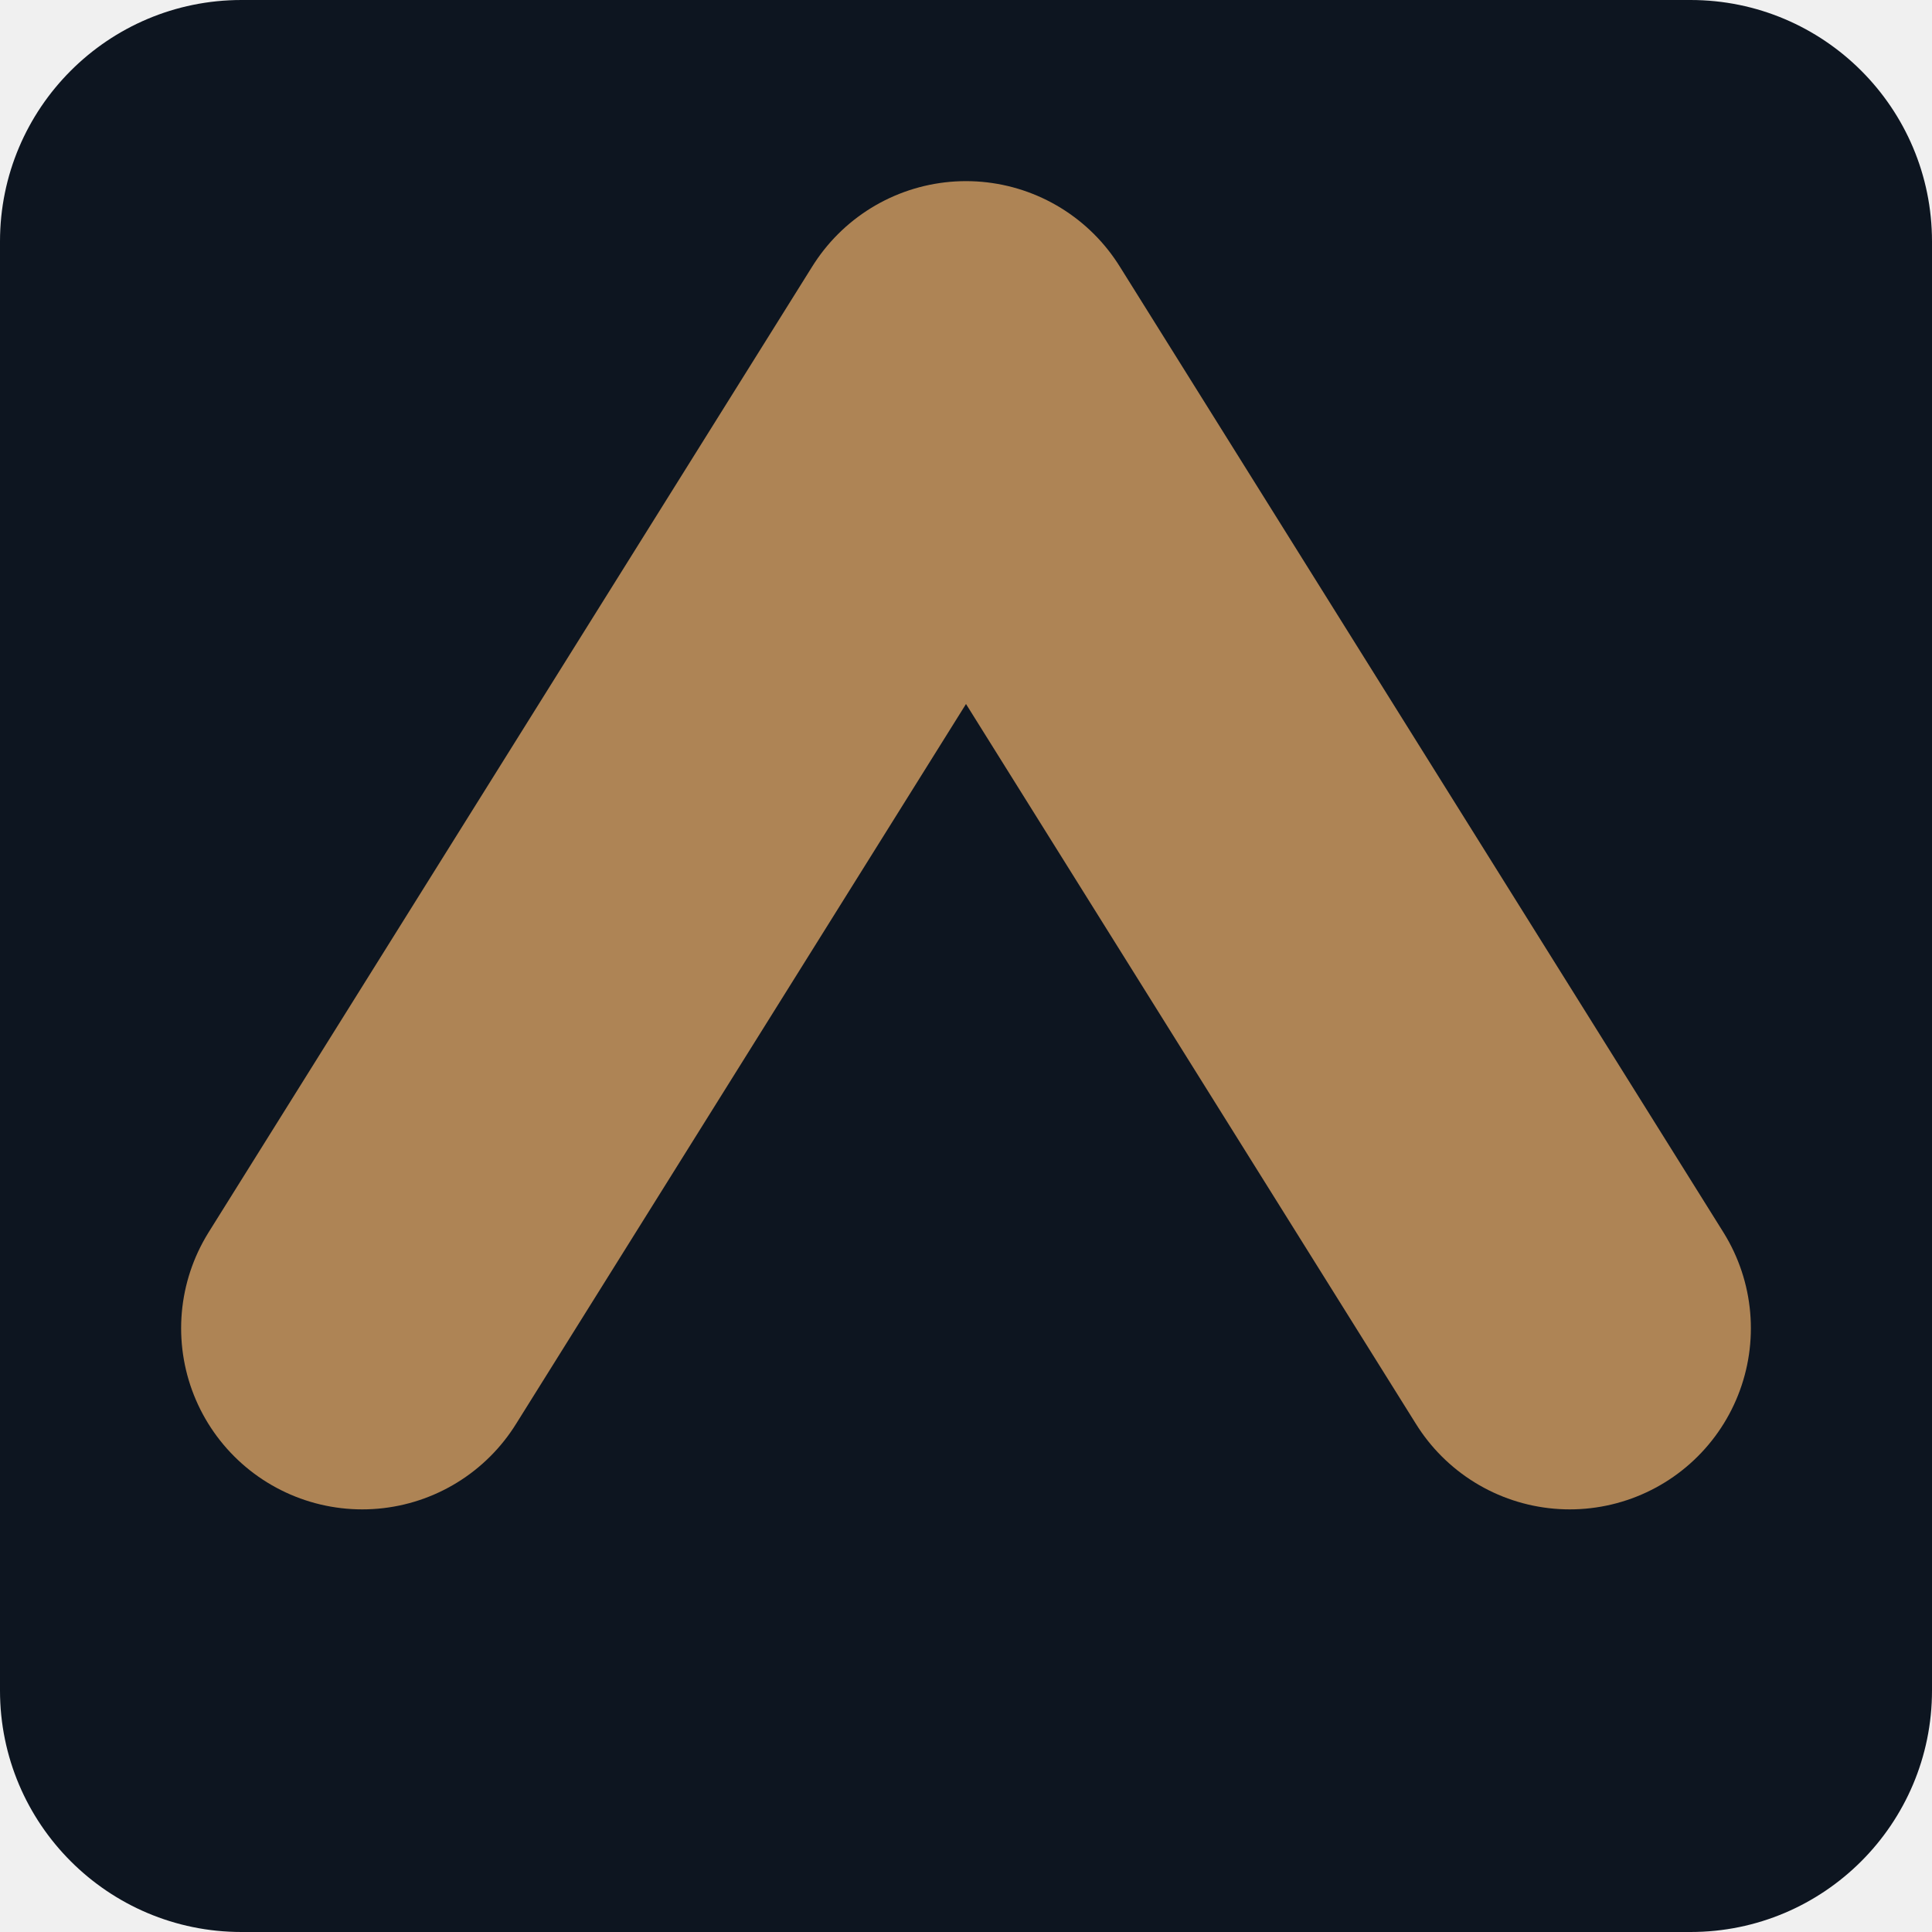
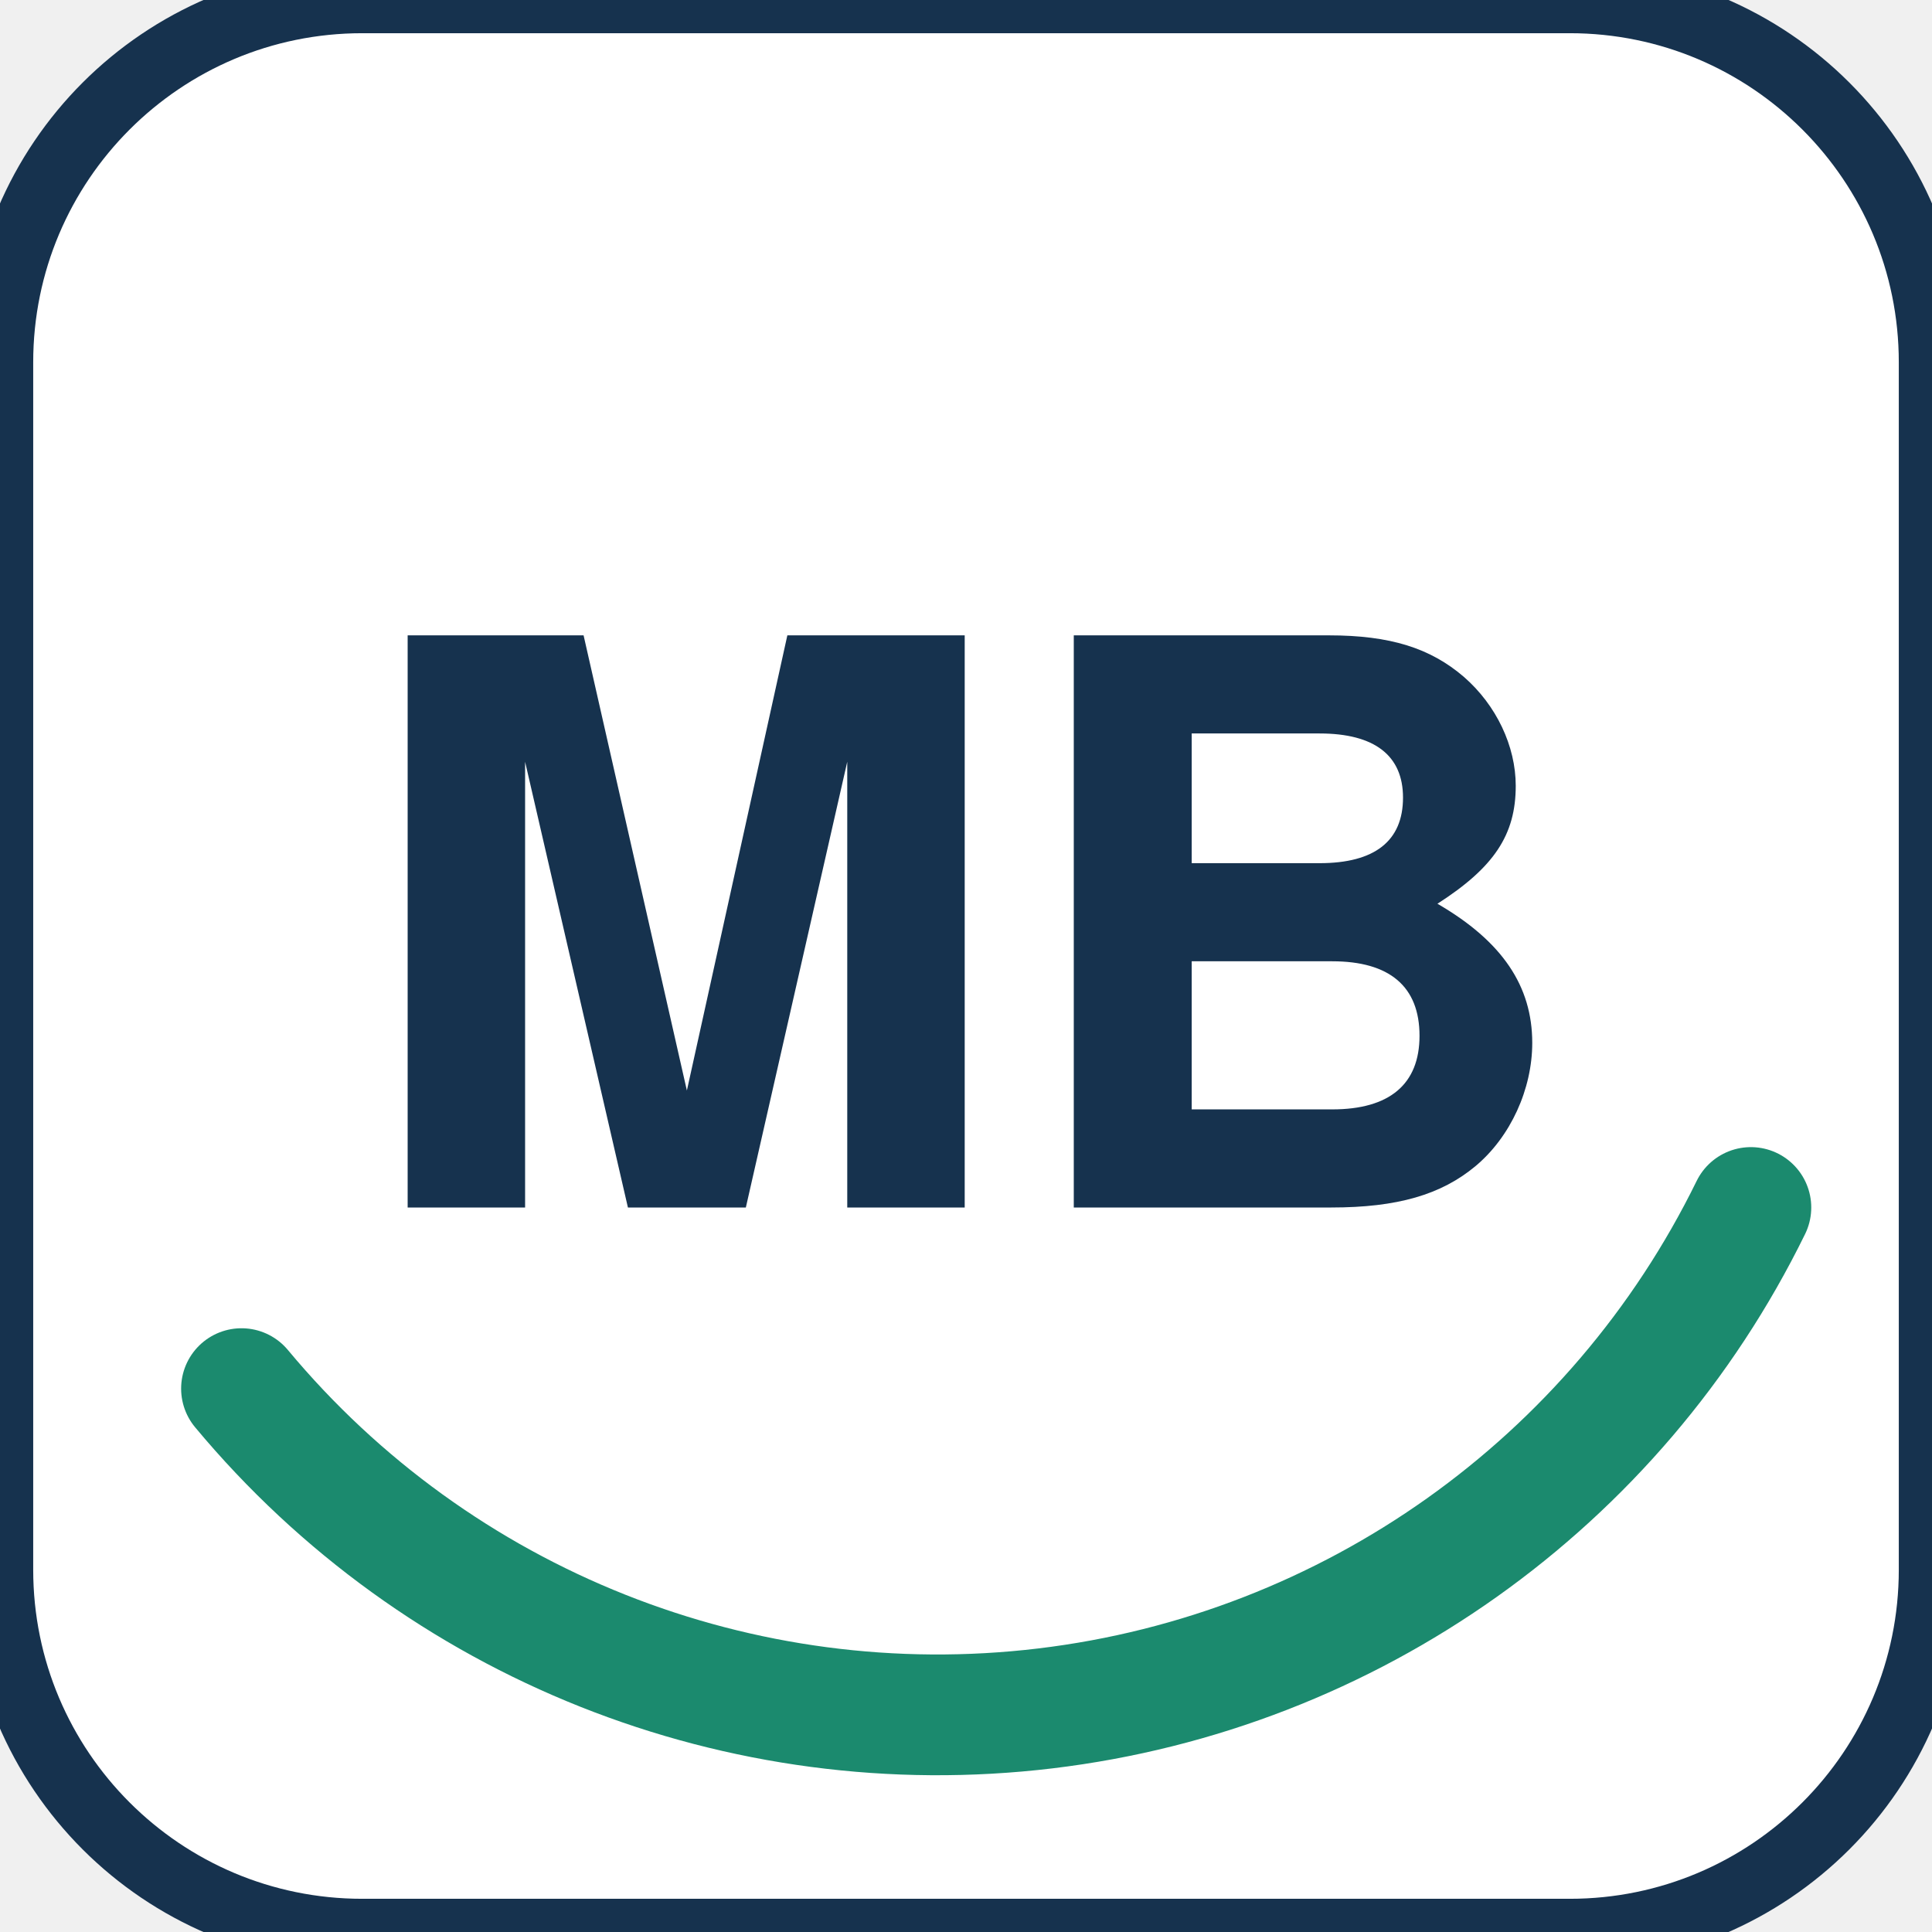
- <svg xmlns="http://www.w3.org/2000/svg" viewBox="0 0 32 32" width="32" height="32">
-   <rect width="32" height="32" rx="4" fill="#0d1520" />
-   <polyline points="6,22 16,6 26,22" fill="none" stroke="#AE8455" stroke-width="6" stroke-linecap="round" stroke-linejoin="round" />
+ <svg xmlns="http://www.w3.org/2000/svg" viewBox="0 0 64 64" width="64" height="64">
+   <rect width="64" height="64" rx="12" fill="#ffffff" stroke="#16324E" stroke-width="2.2" />
+   <text x="32" y="40" font-family="Helvetica, Arial, sans-serif" font-size="26" font-weight="700" fill="#16324E" text-anchor="middle">MB</text>
+   <path d="M 8 46 A 30 30 0 0 0 58 40" fill="none" stroke="#1B8A6E" stroke-width="4" stroke-linecap="round" />
</svg>
